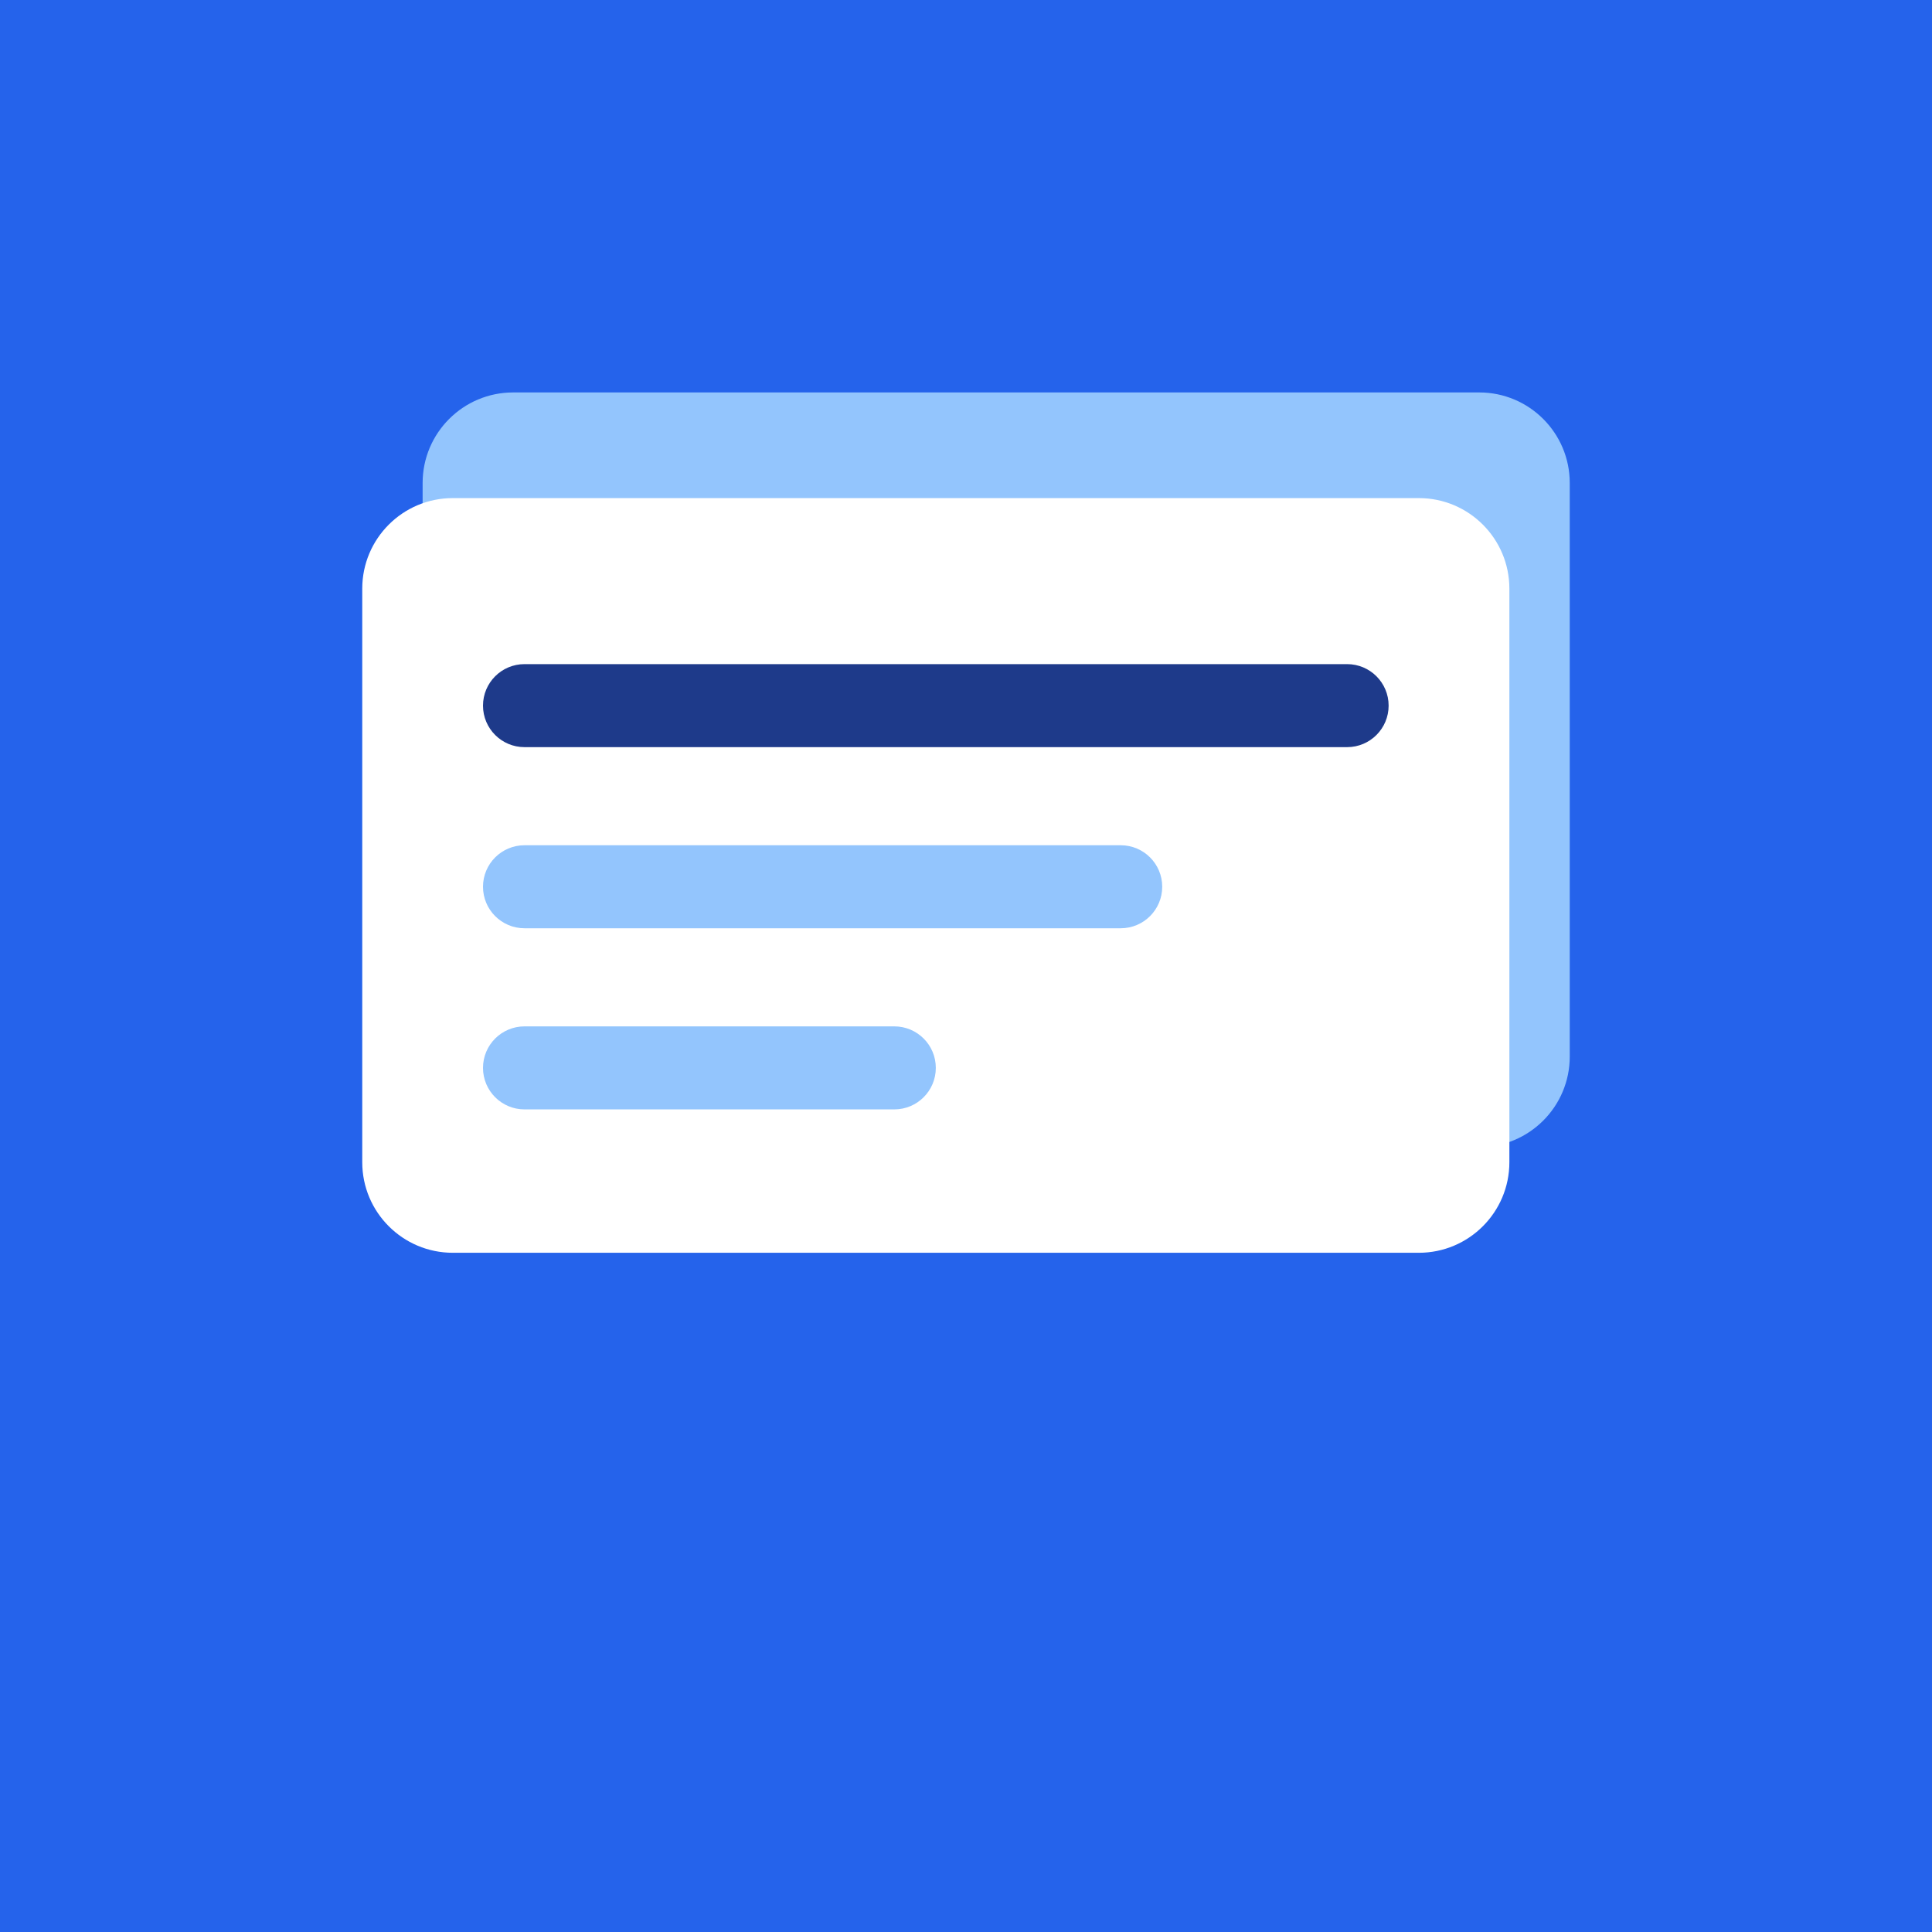
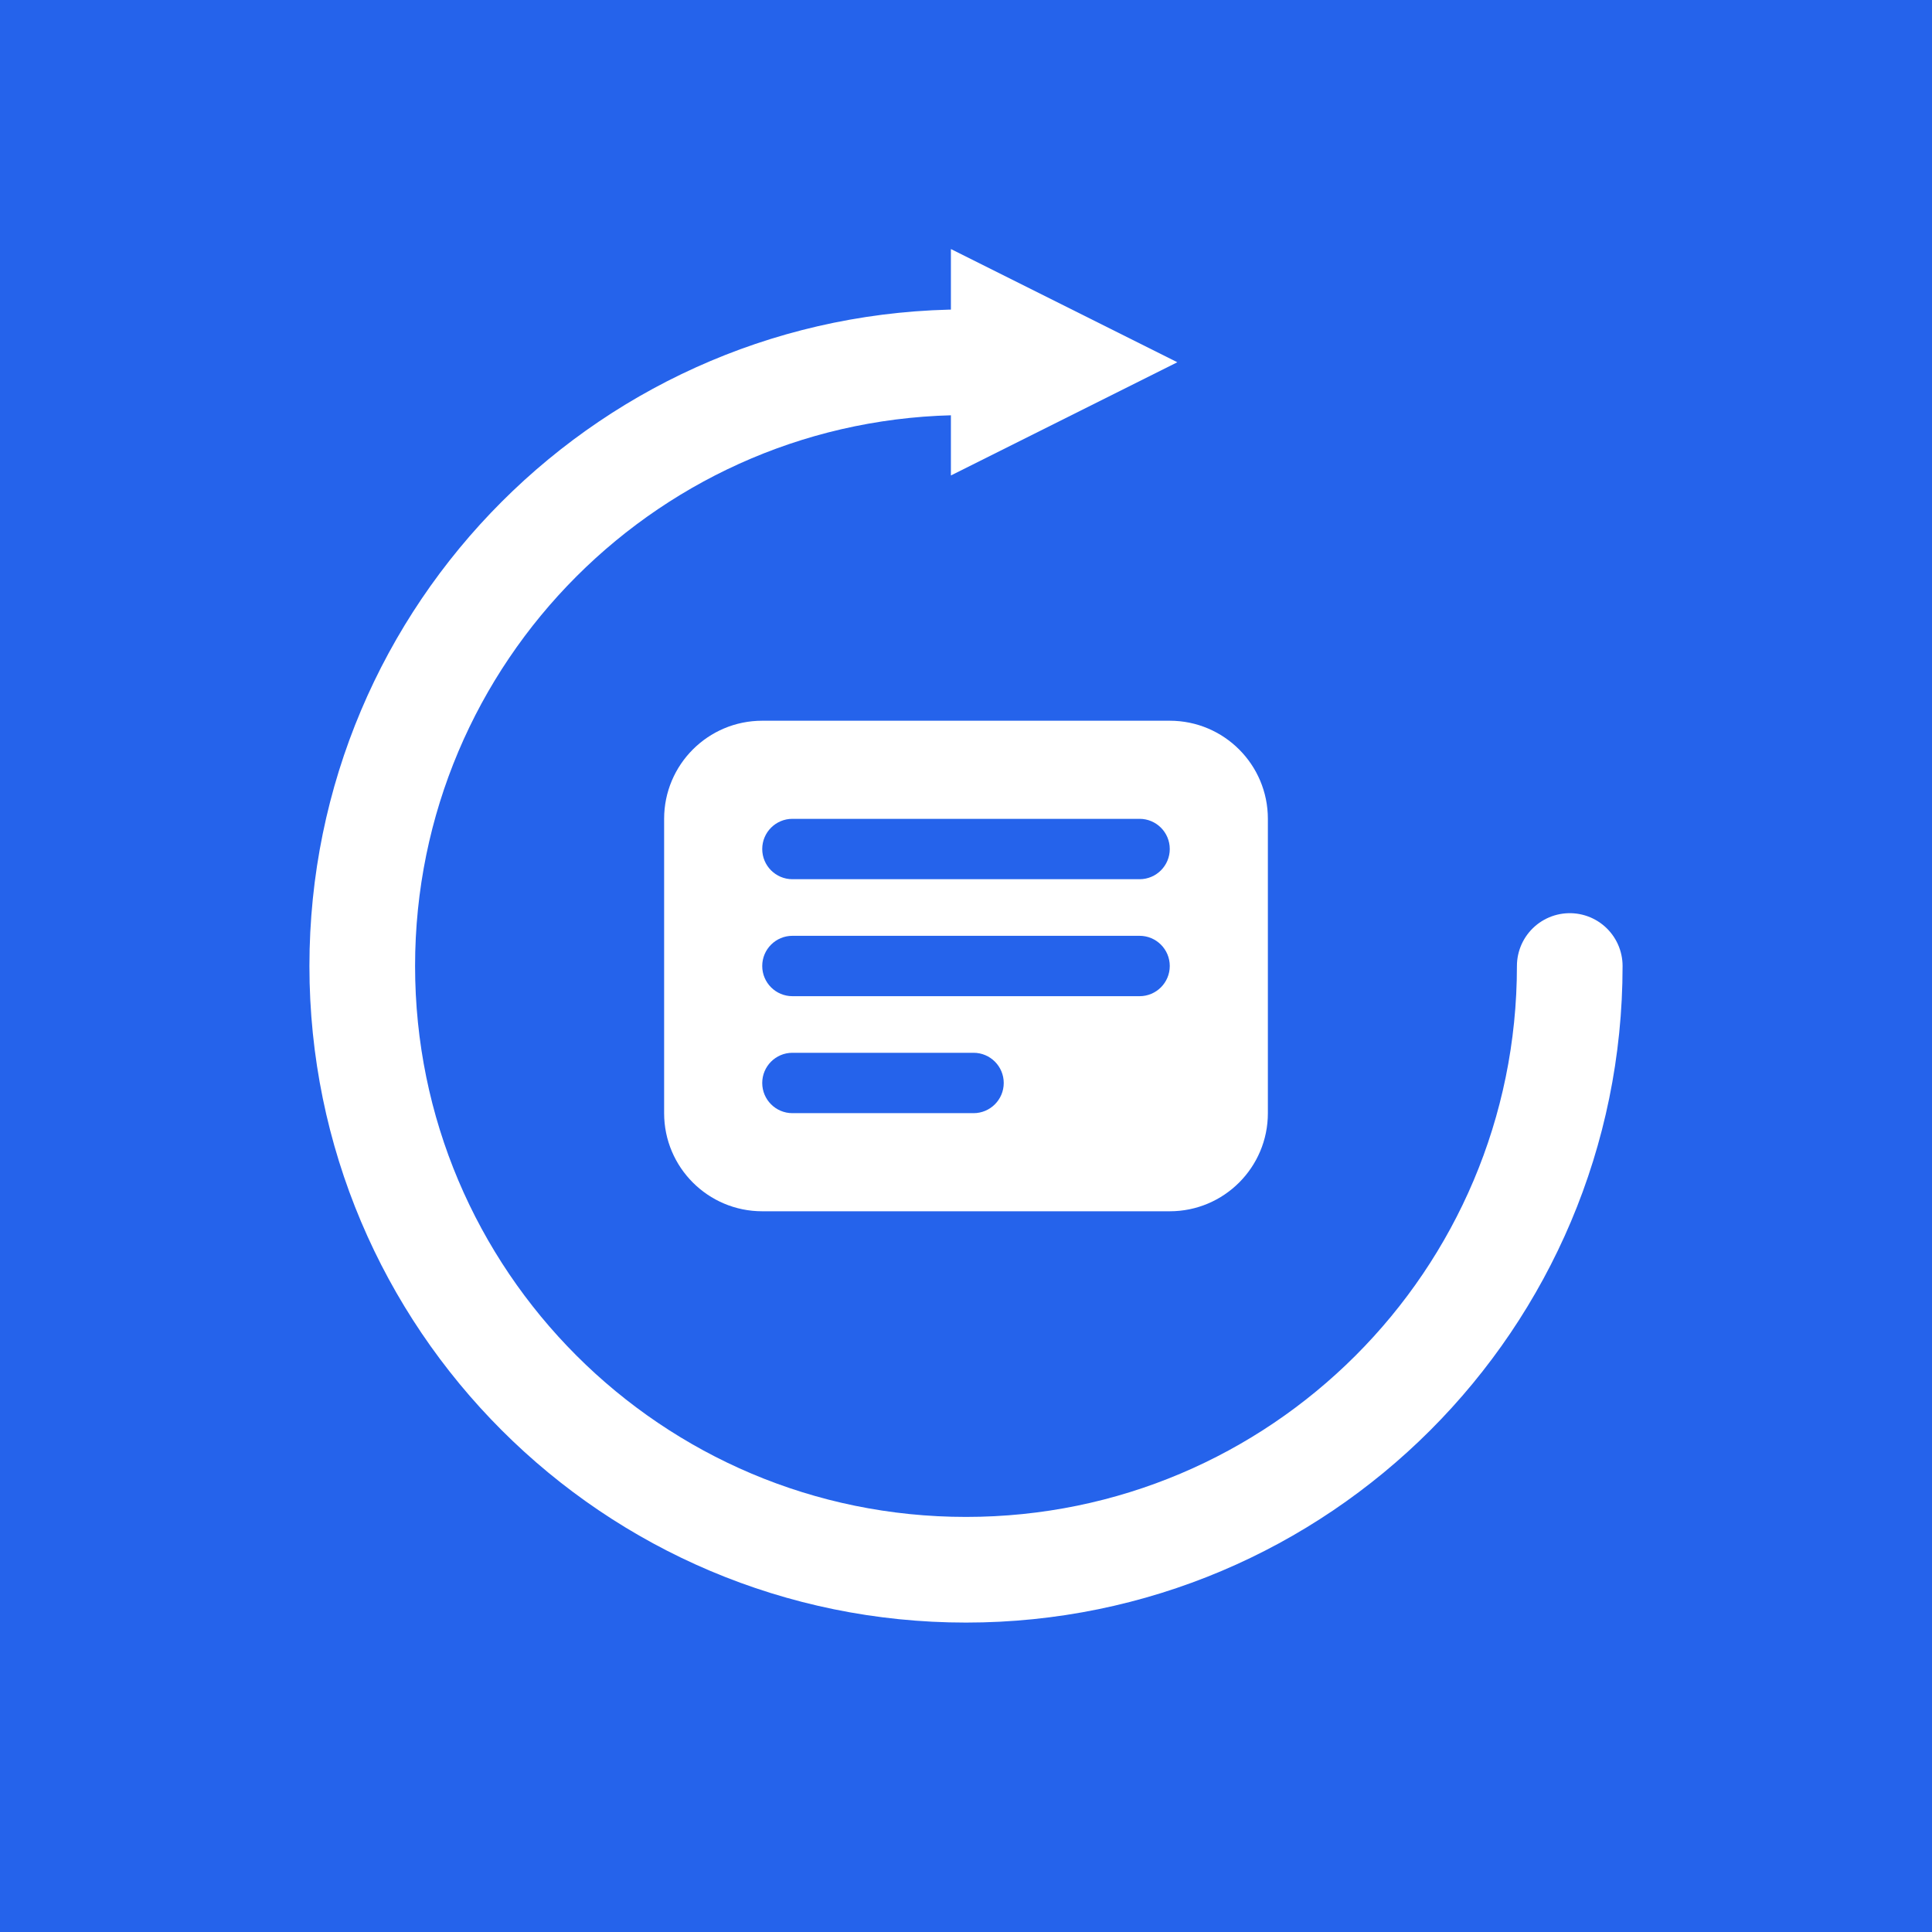
<svg xmlns="http://www.w3.org/2000/svg" viewBox="0 0 512 512" role="img" aria-label="Engram">
  <rect width="512" height="512" fill="#2563eb" />
-   <g transform="translate(96 132)">
-     <rect x="16" y="-28" width="304" height="200" rx="24" fill="#93c5fd" />
-     <rect x="0" y="0" width="304" height="200" rx="24" fill="#ffffff" />
-     <rect x="32" y="44" width="240" height="22" rx="11" fill="#1e3a8a" />
-     <rect x="32" y="92" width="180" height="22" rx="11" fill="#93c5fd" />
-     <rect x="32" y="140" width="120" height="22" rx="11" fill="#93c5fd" />
+   <path d="M416 256A160 160 0 1 1 256 96" fill="none" stroke="#ffffff" stroke-width="28" stroke-linecap="round" />
+   <path d="M312 96 252 66 252 126Z" fill="#ffffff" />
+   <rect x="176" y="191" width="160" height="130" rx="26" fill="#ffffff" />
+   <g fill="#2563eb">
+     <rect x="202" y="217" width="108" height="16" rx="8" />
+     <rect x="202" y="248" width="108" height="16" rx="8" />
+     <rect x="202" y="279" width="64" height="16" rx="8" />
  </g>
</svg>
